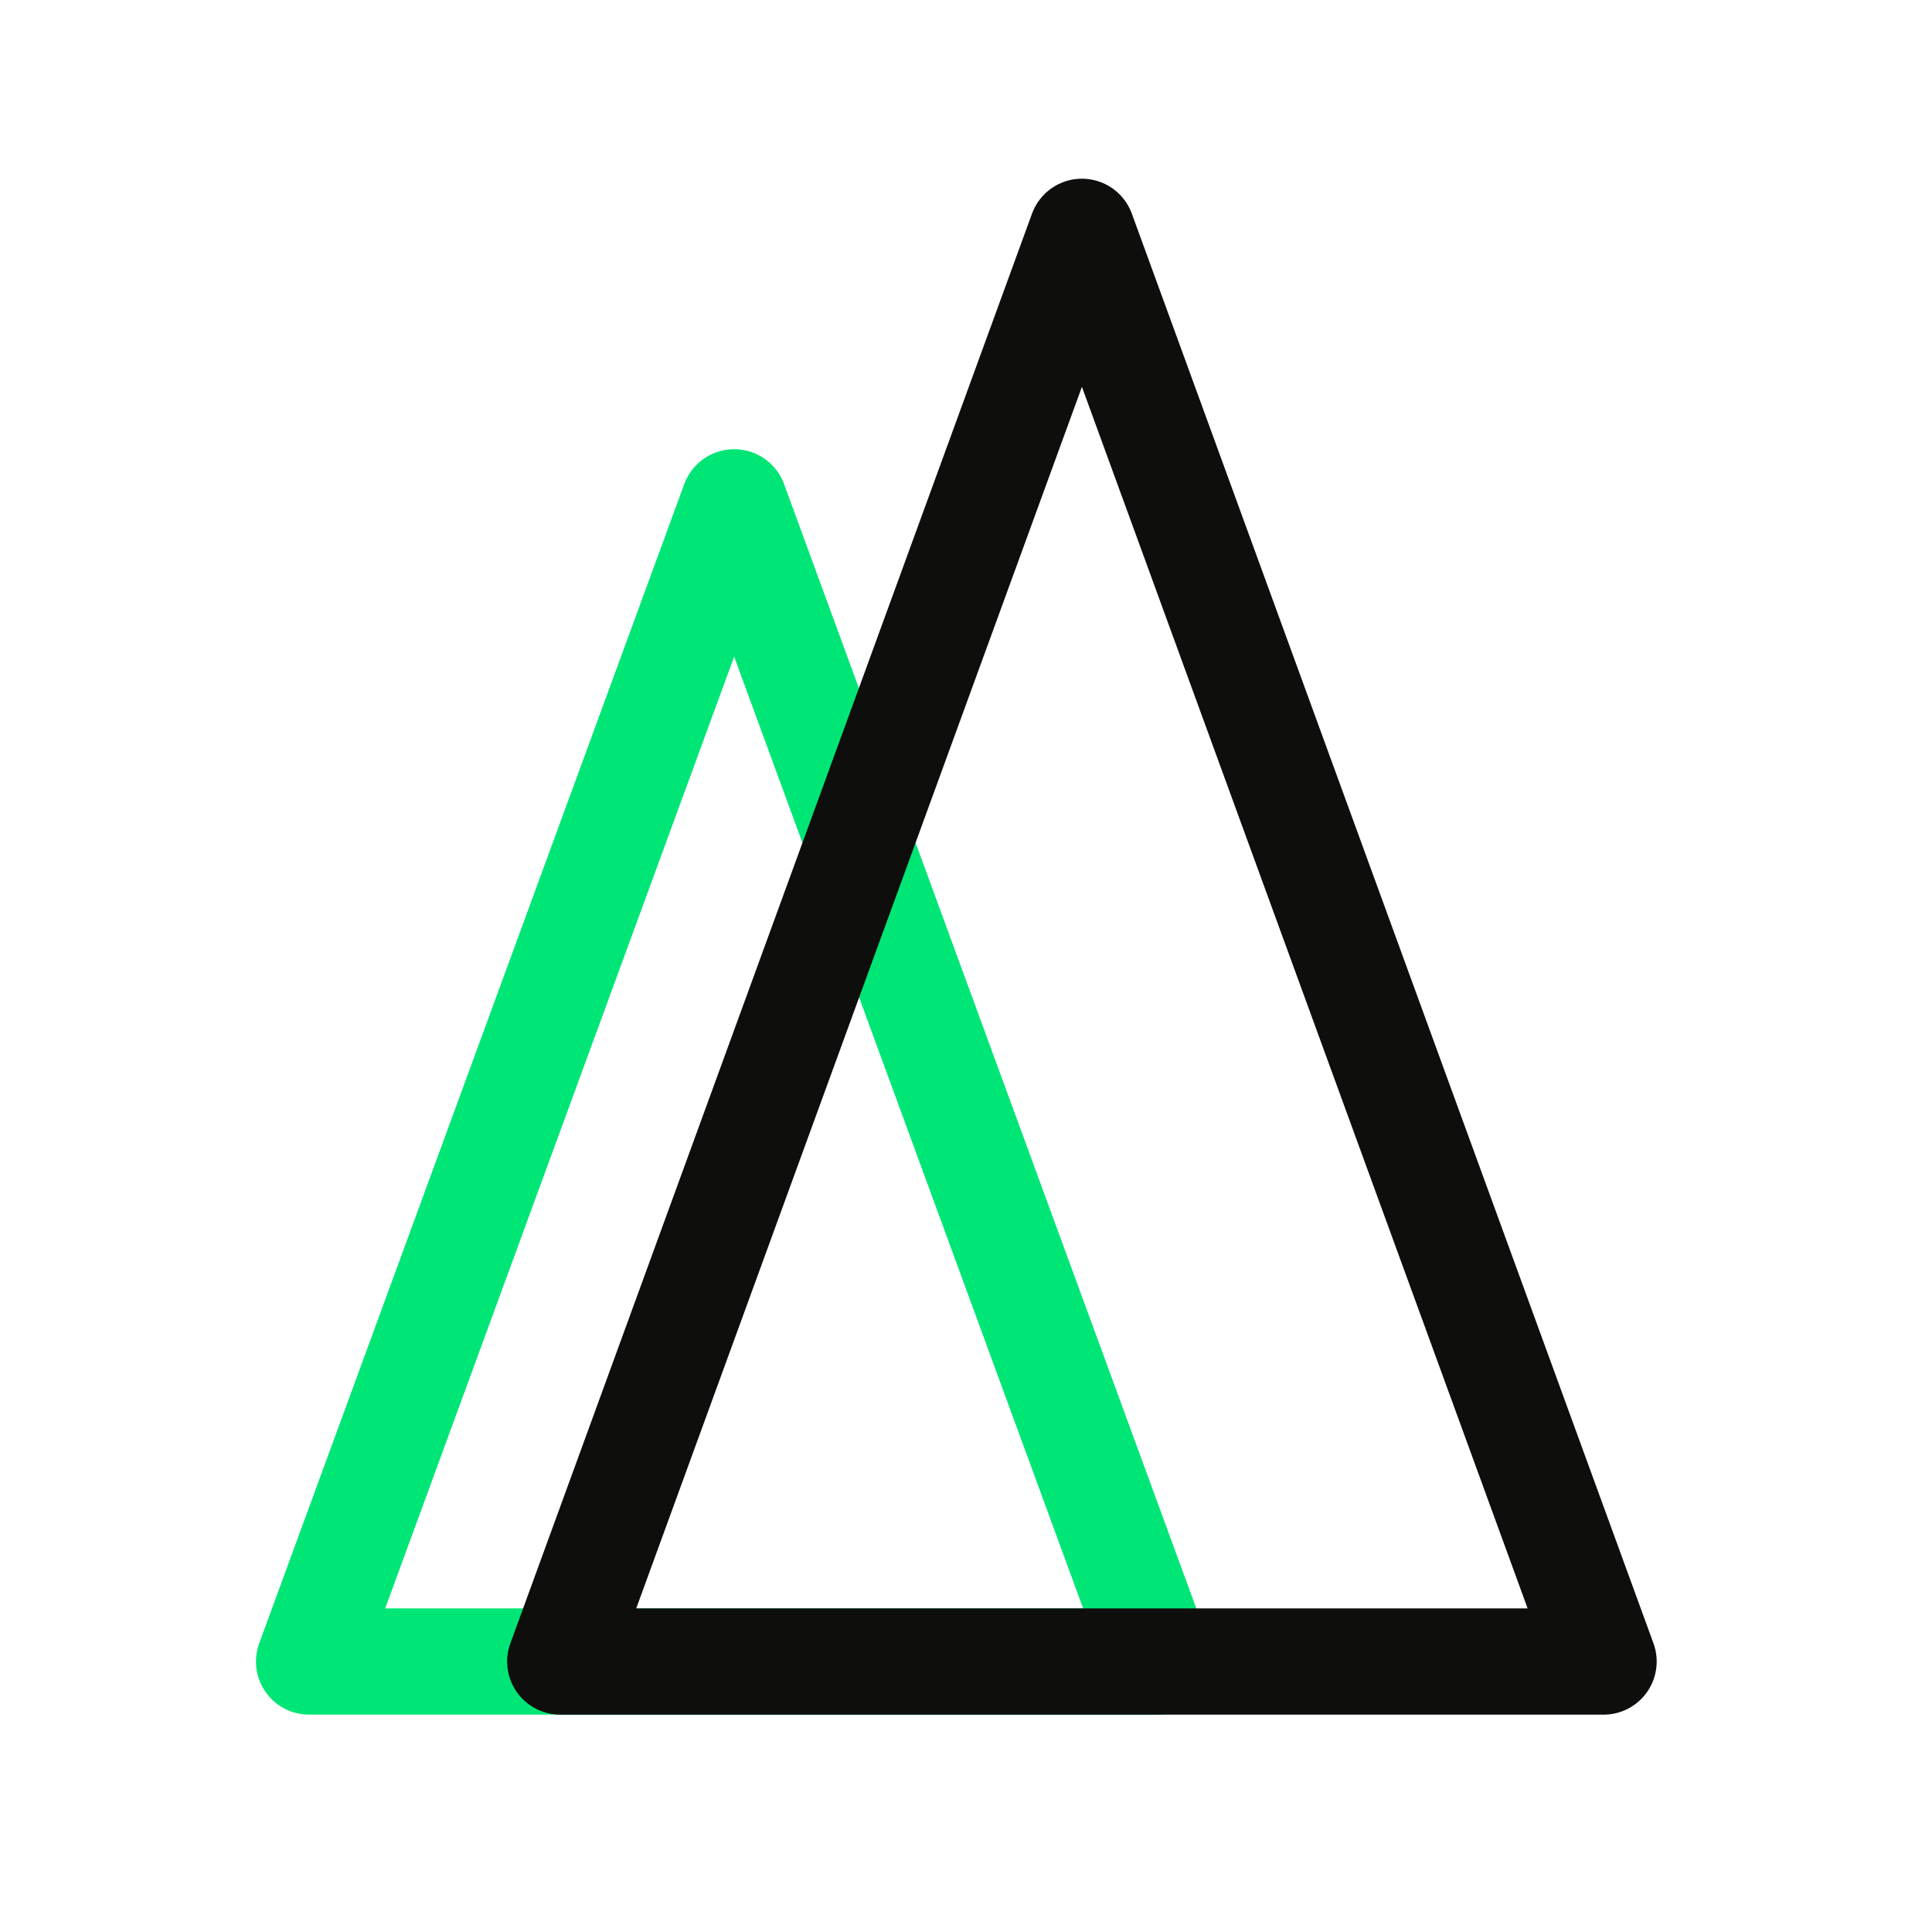
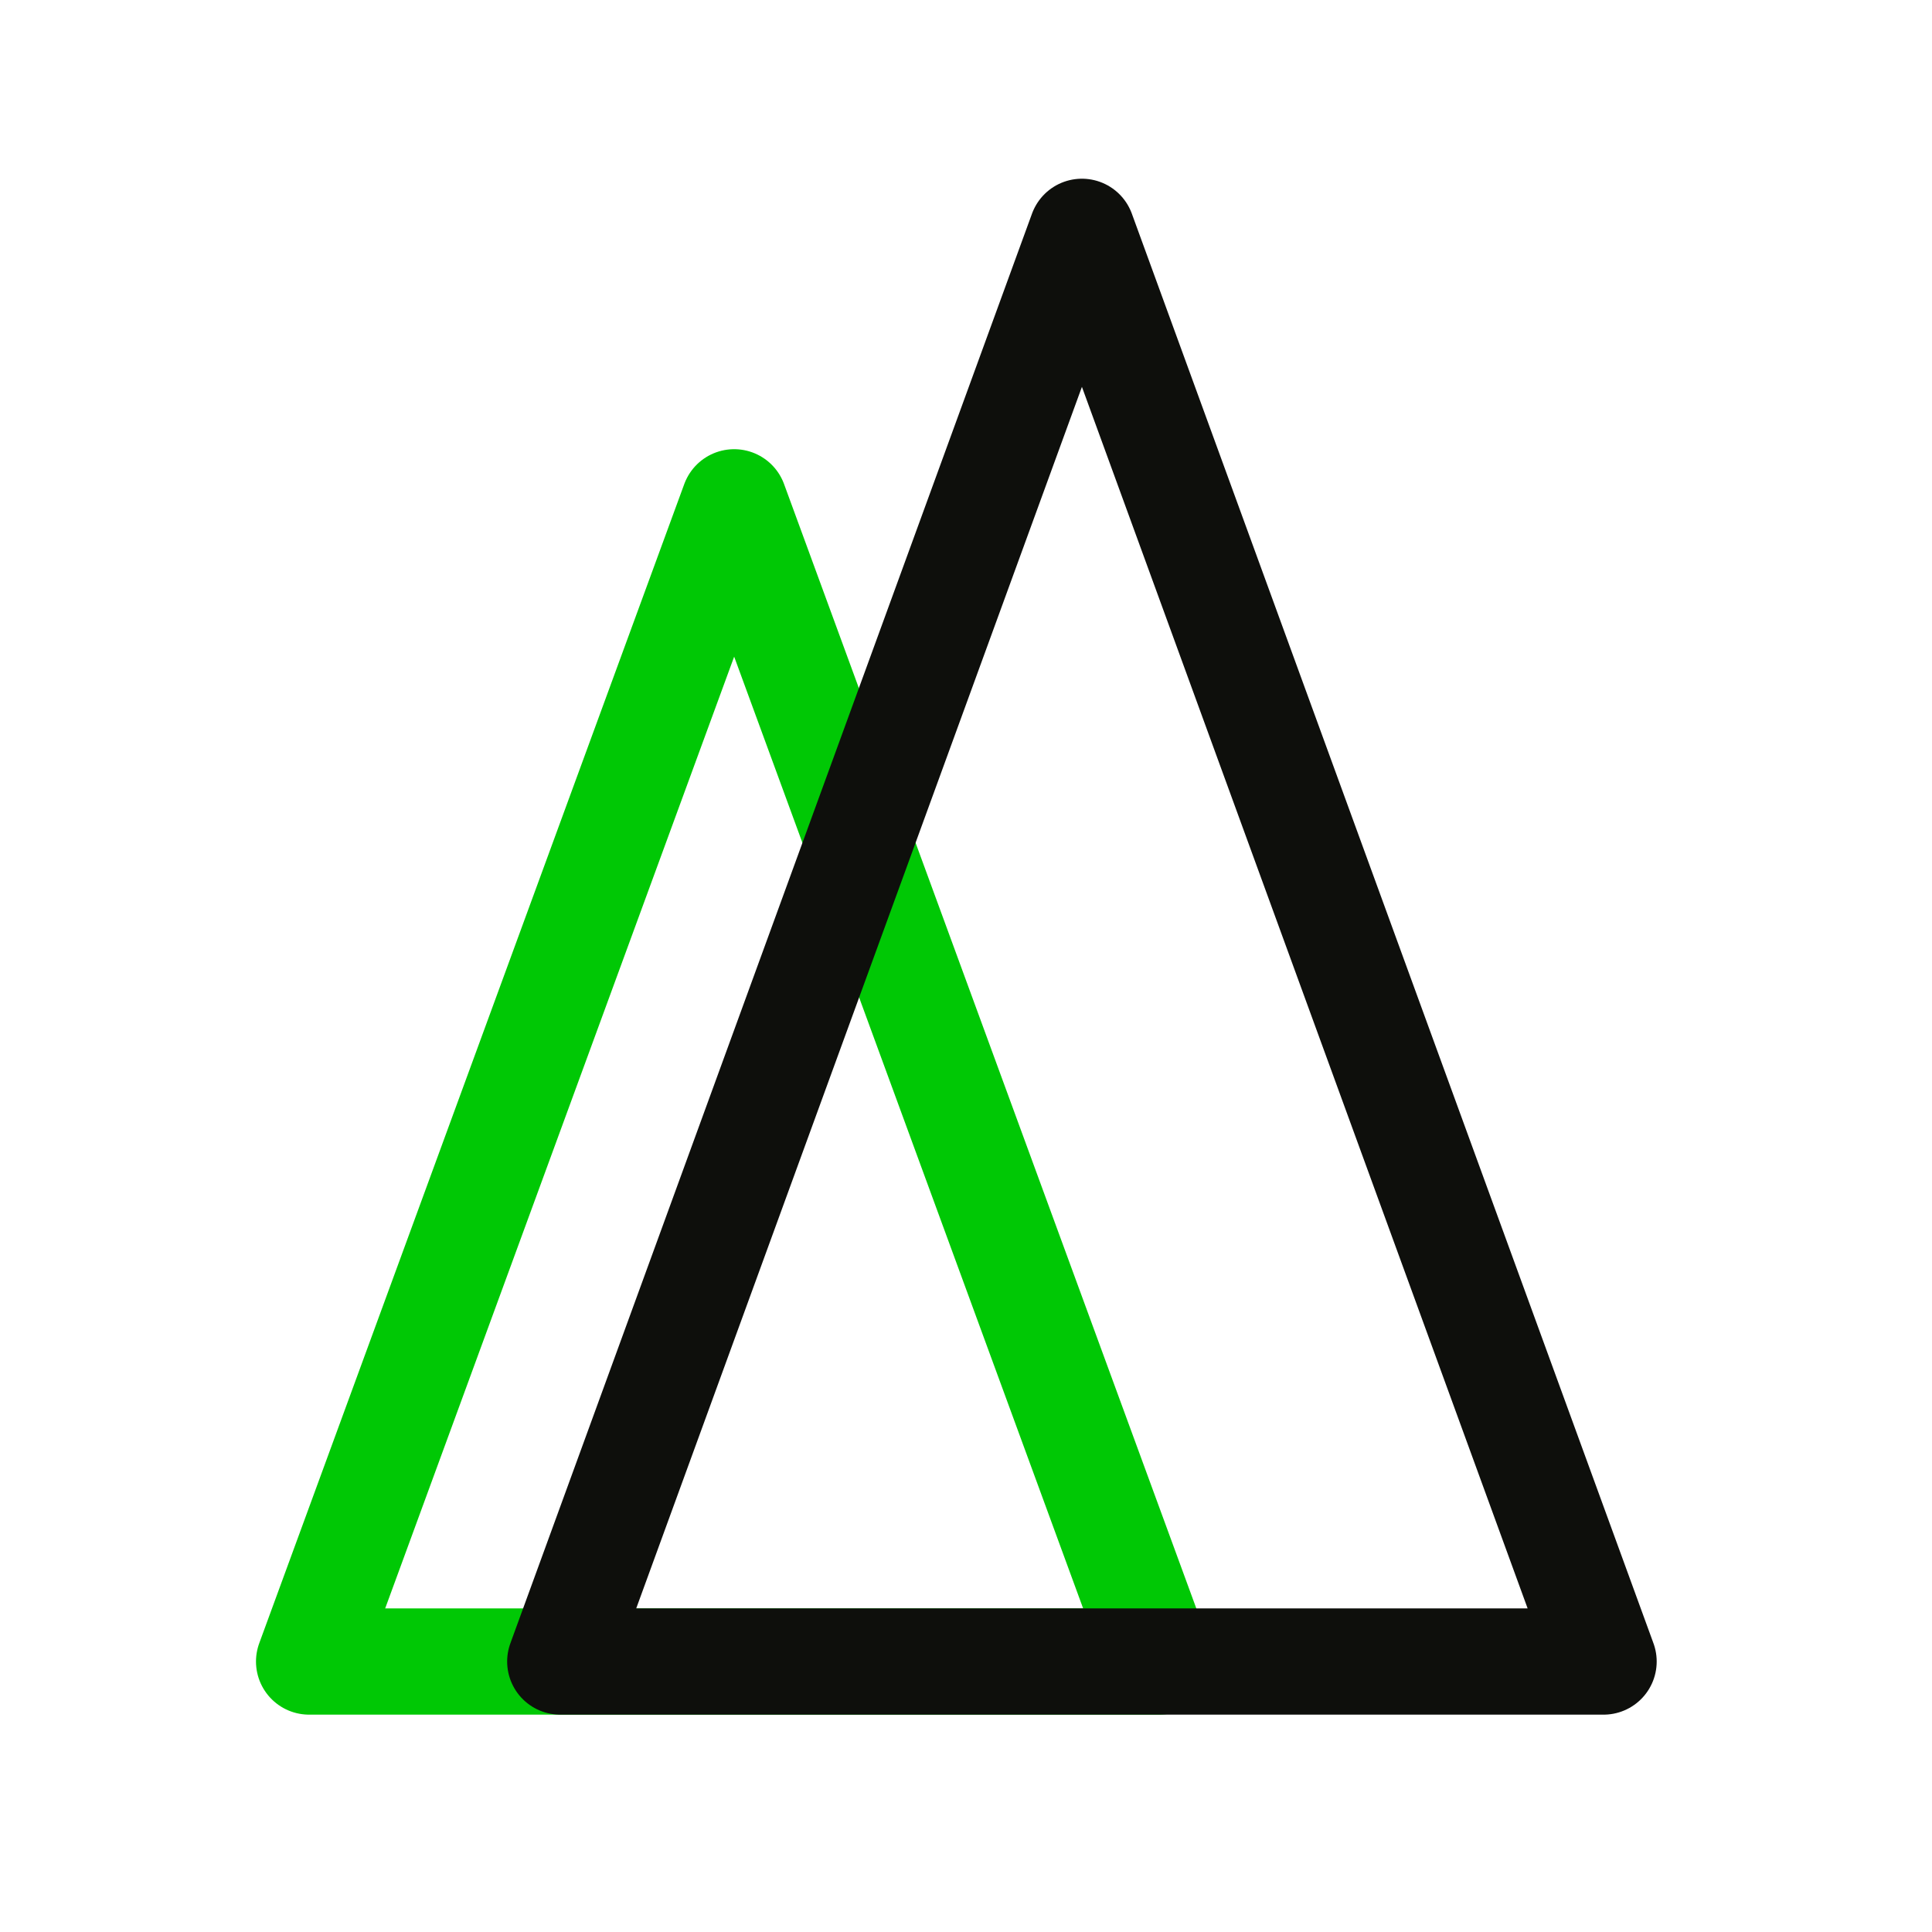
<svg xmlns="http://www.w3.org/2000/svg" viewBox="0 0 100 100" fill="none" width="512" height="512">
-   <polygon points="38,26 16,86 60,86" stroke="#00E676" stroke-width="5.5" stroke-linejoin="round" fill="none" />
+   <polygon points="38,26 16,86 60,86" stroke="#00C805" stroke-width="5.5" stroke-linejoin="round" fill="none" />
  <polygon points="56,12 29,86 83,86" stroke="#0E0F0C" stroke-width="5.5" stroke-linejoin="round" fill="none" />
</svg>
